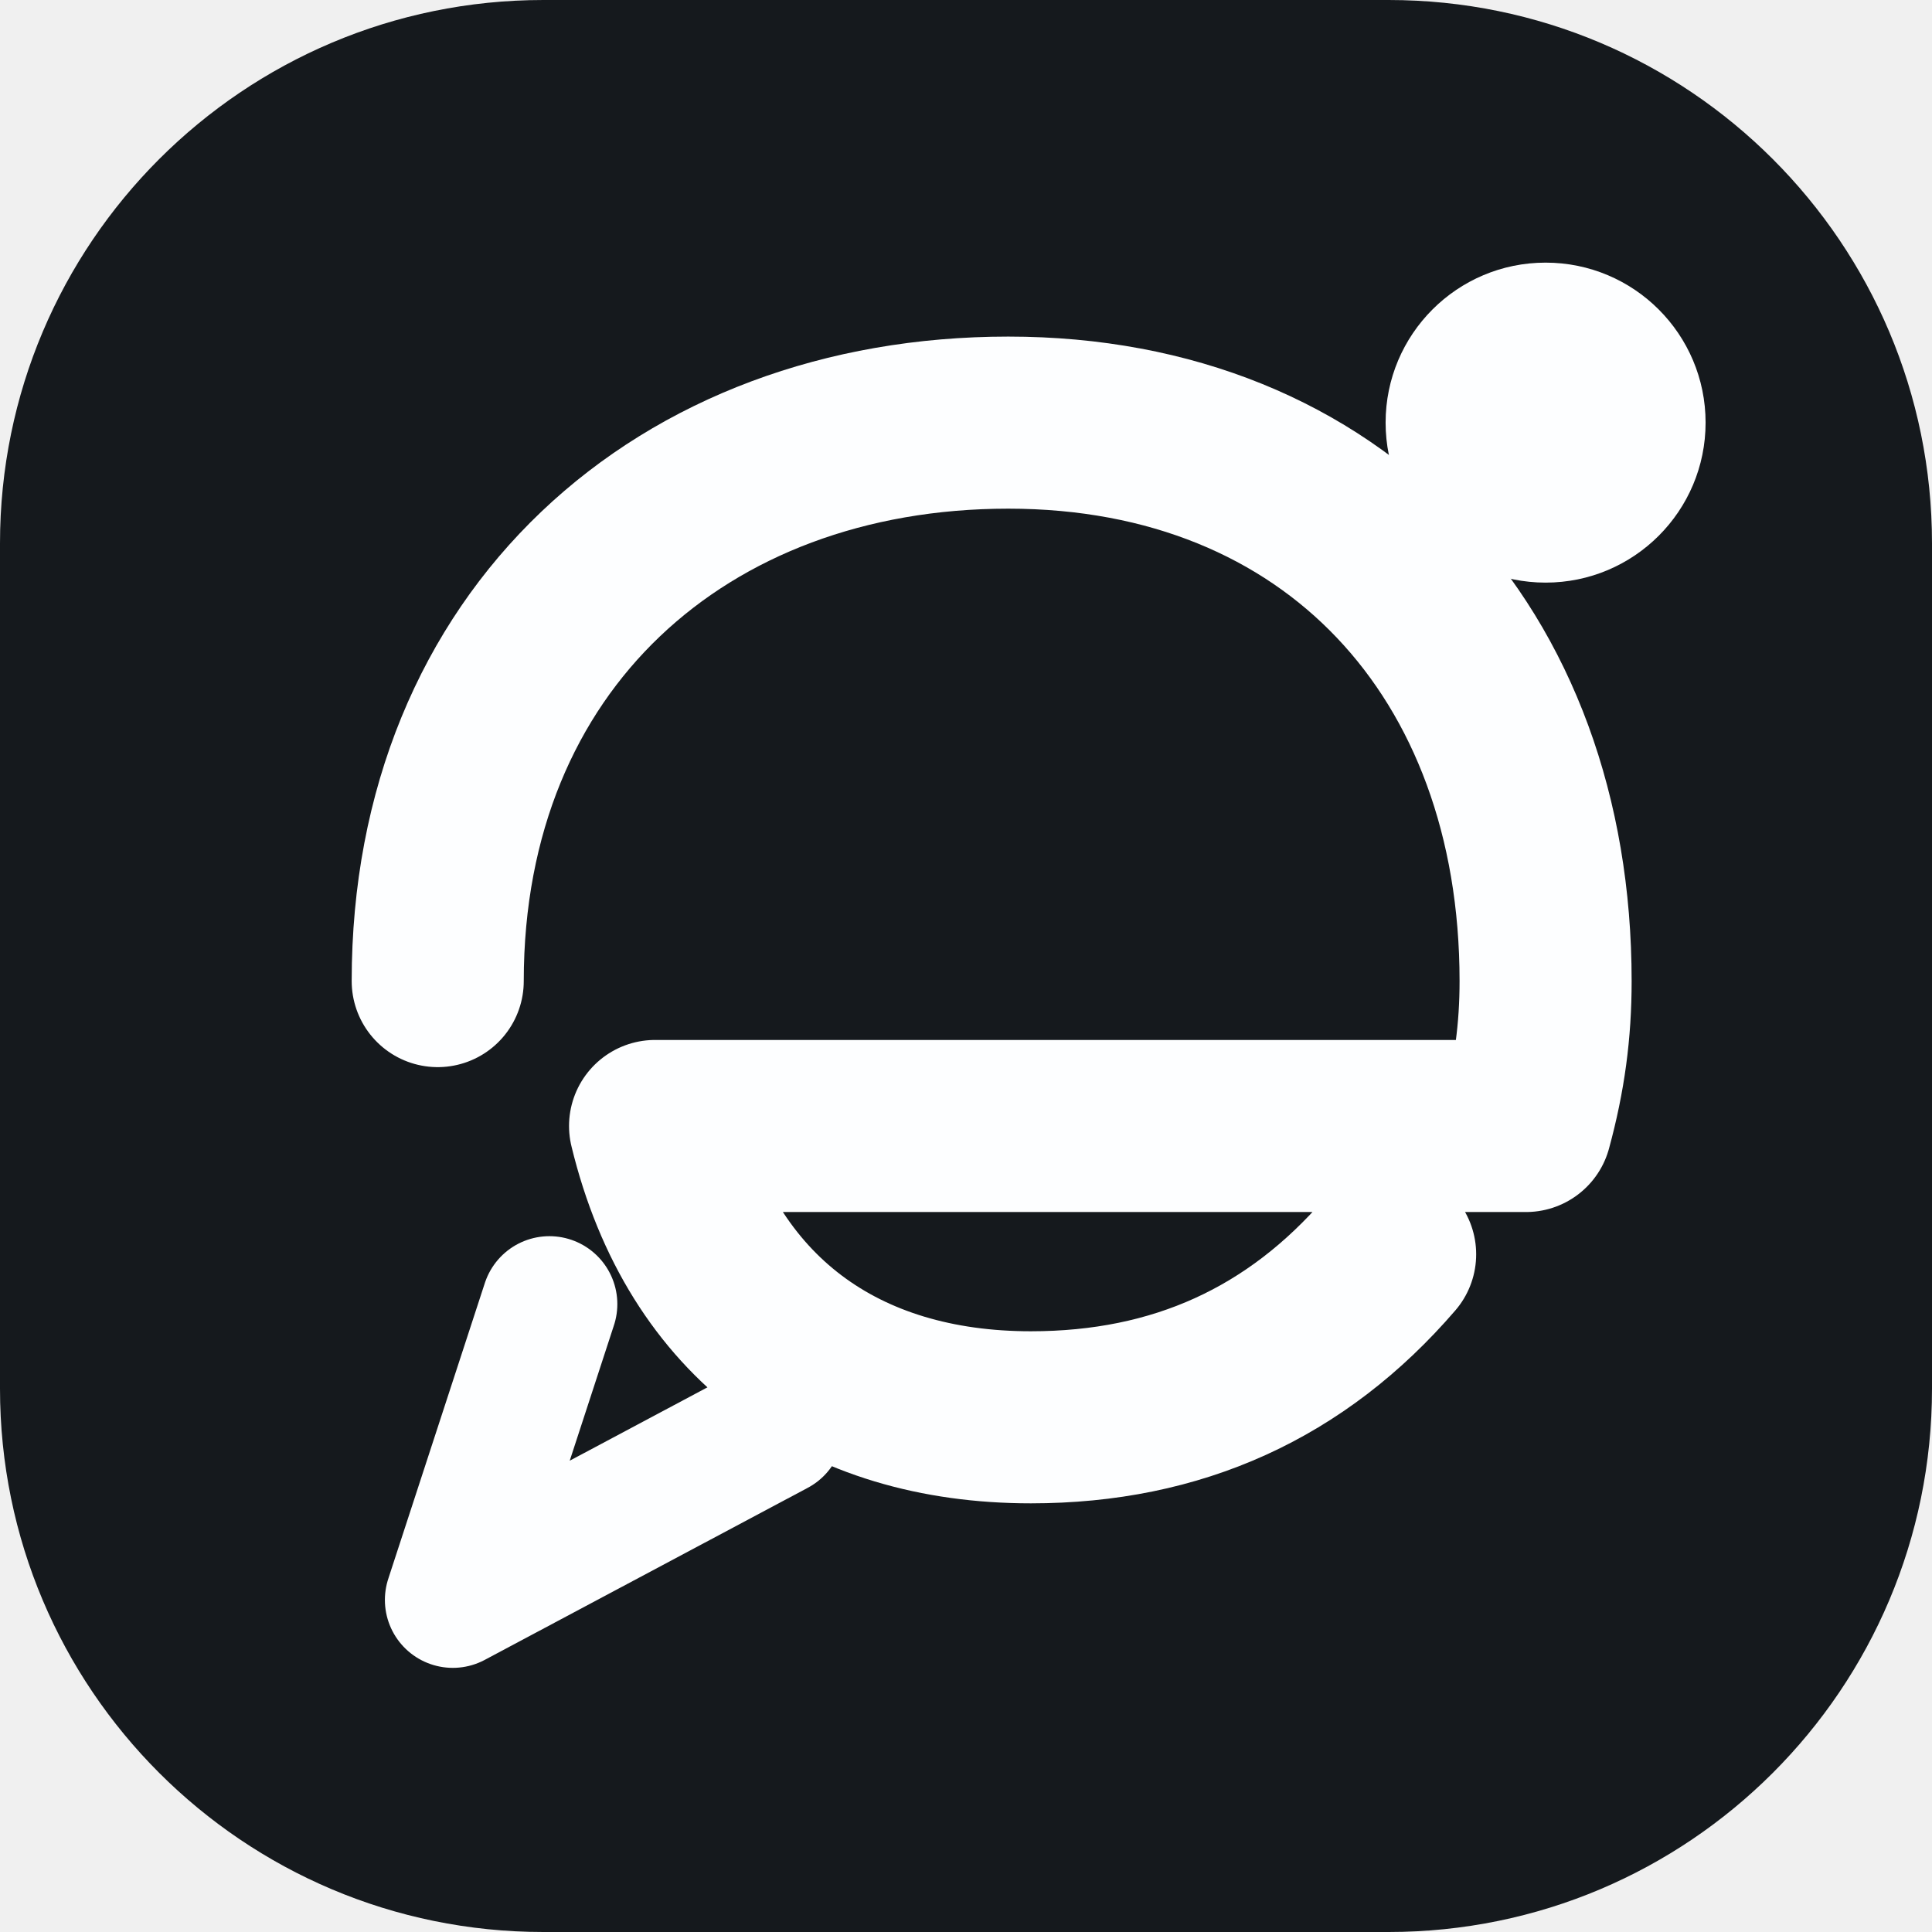
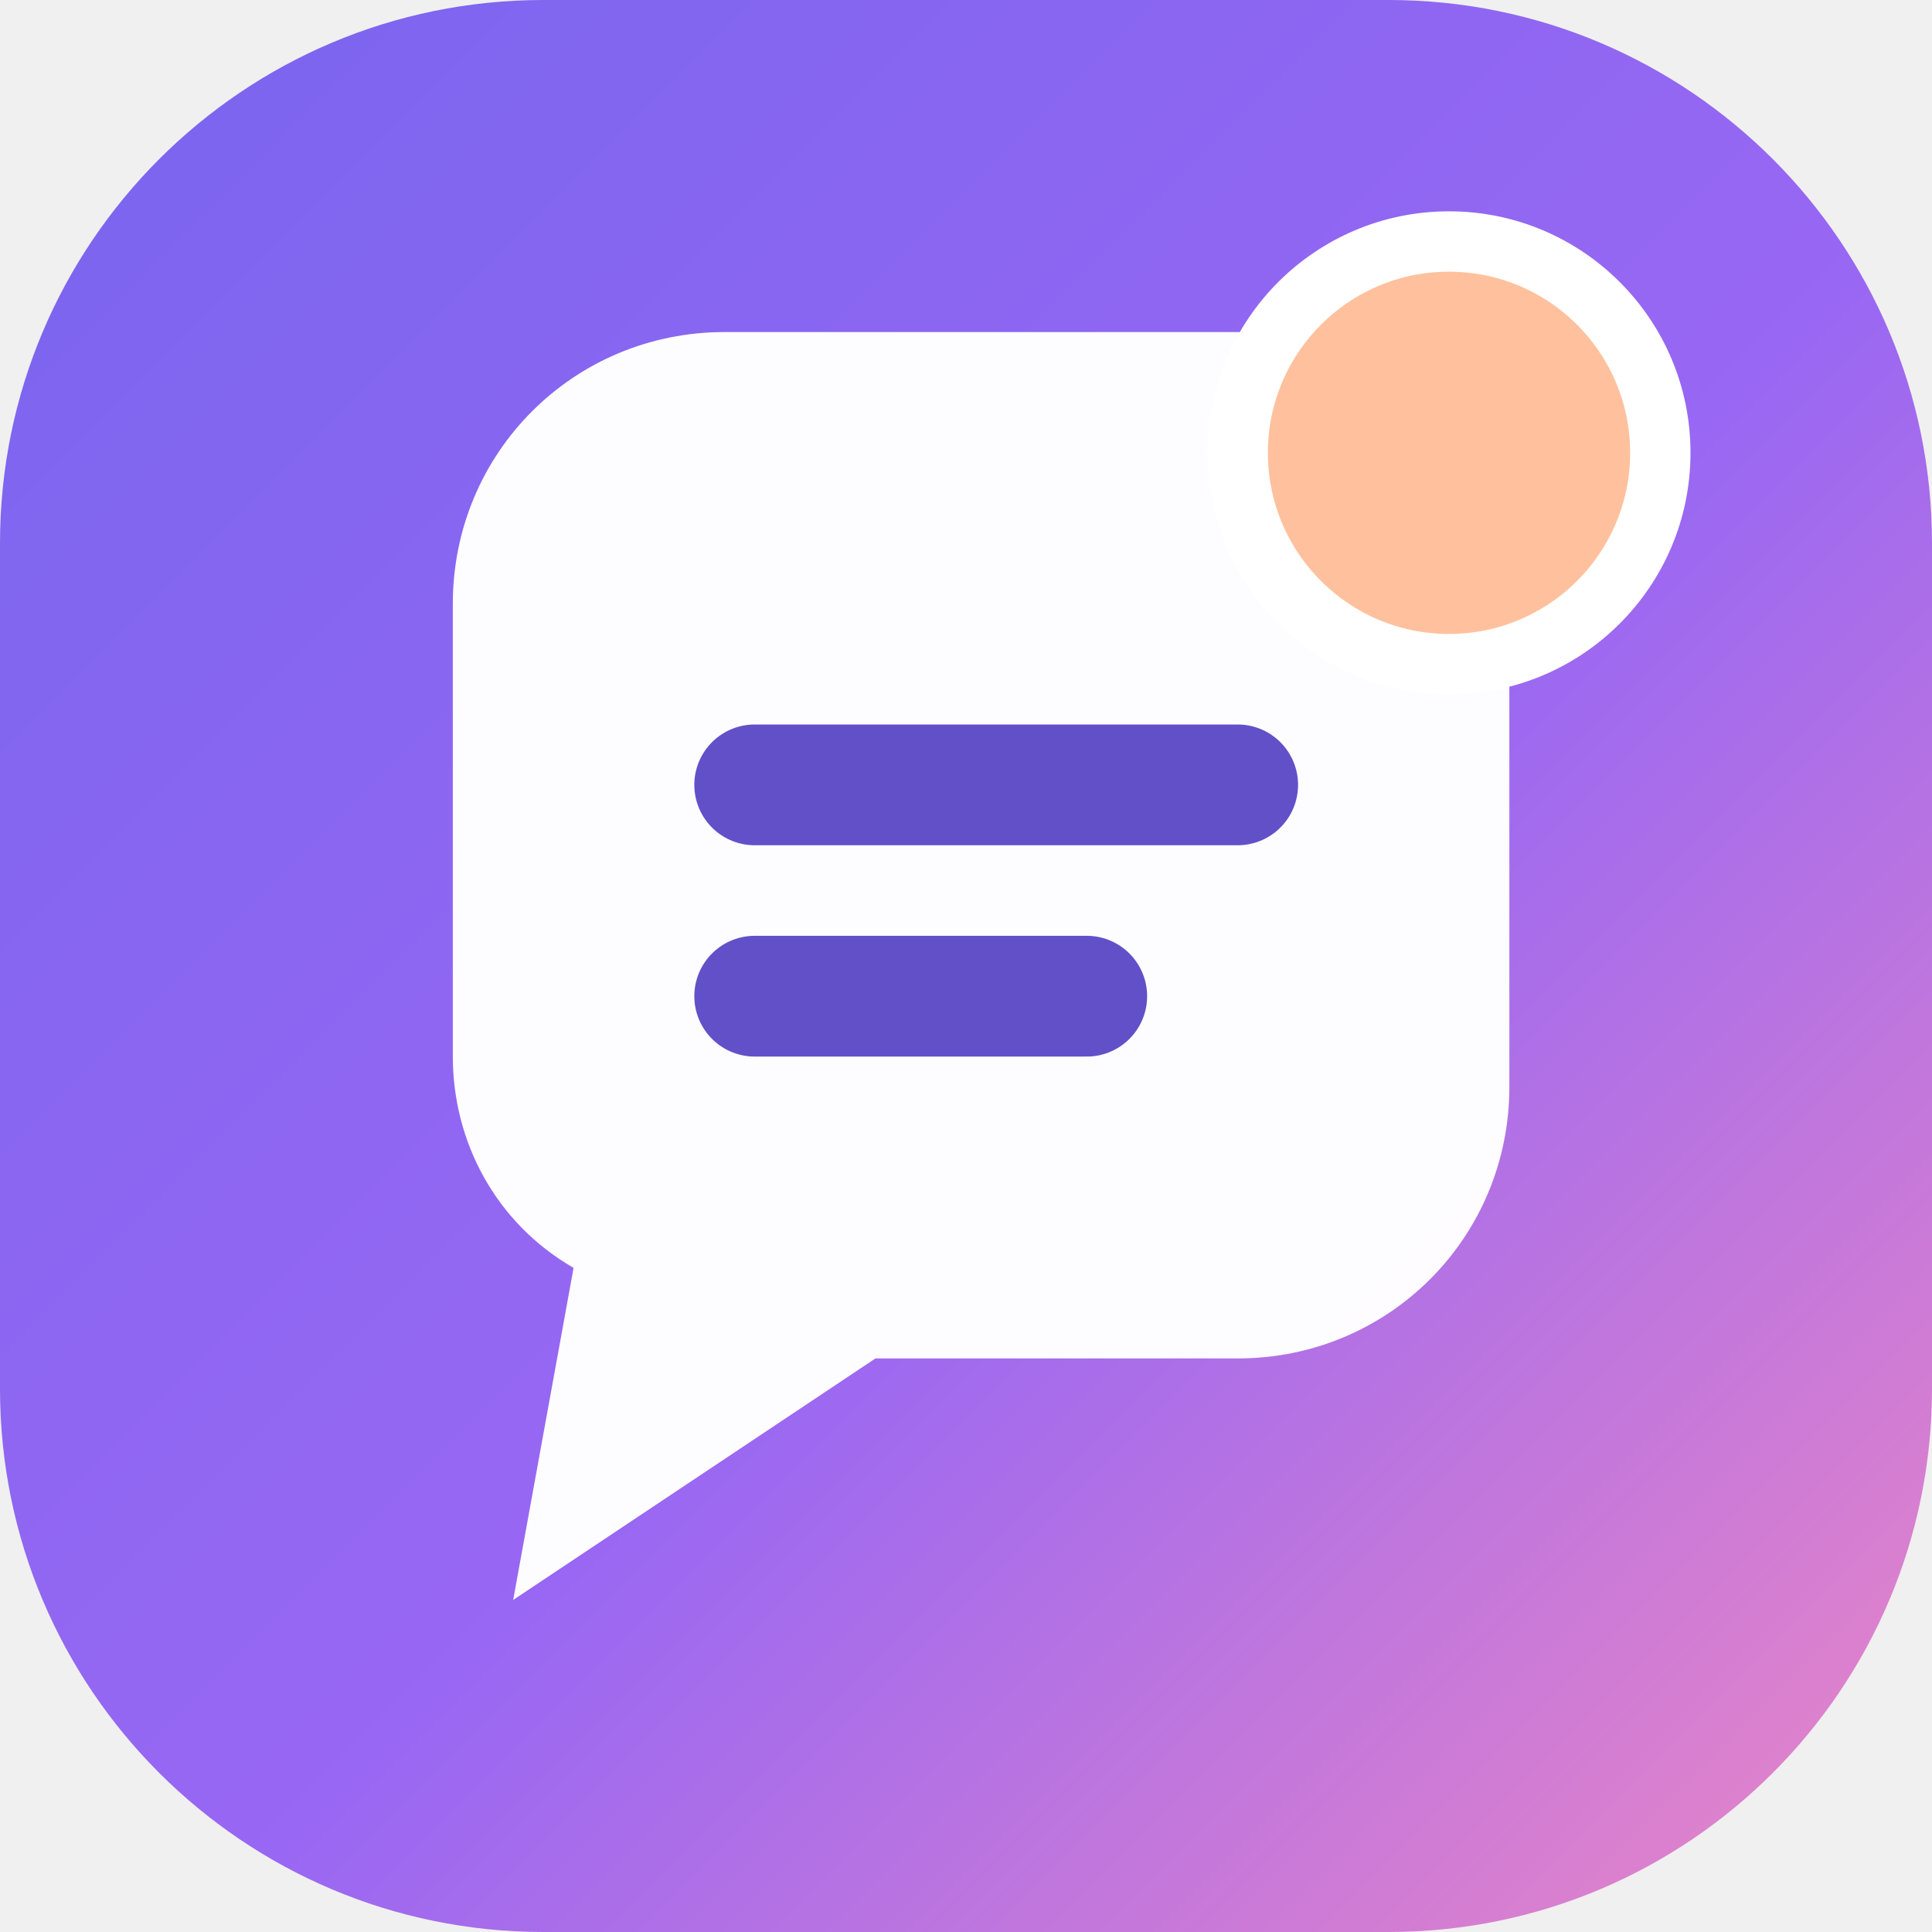
<svg xmlns="http://www.w3.org/2000/svg" viewBox="0 0 64 64" role="img" aria-labelledby="title desc">
-   <rect width="64" height="64" rx="18" fill="#15191D" />
-   <path d="M14.5 32.5C14.5 21.2 22.6 14 33.4 14 44.2 14 51.2 21.6 51.2 32.5c0 1.65-.2 3.15-.65 4.8H21.7c1.55 6.4 6.2 9.65 12.45 9.65 4.85 0 8.8-1.8 11.9-5.4" stroke="#FDFEFF" stroke-width="5.7" fill="none" stroke-linecap="round" stroke-linejoin="round" />
-   <path d="M18.2 43.2 15 53l10.7-5.7" stroke="#FDFEFF" stroke-width="4.5" fill="none" stroke-linecap="round" stroke-linejoin="round" />
-   <circle cx="51.2" cy="14" r="5.3" fill="#FDFEFF" />
+   <defs>
+     <linearGradient id="base" x1="0" y1="0" x2="1" y2="1">
+       <stop stop-color="#7865EF" />
+       <stop offset=".55" stop-color="#9867F3" />
+       <stop offset="1" stop-color="#ED87C4" />
+     </linearGradient>
+   </defs>
+   <rect width="64" height="64" rx="18" fill="url(#base)" />
+   <path d="M15 20c0-5 4-9 9-9h17c5 0 9 4 9 9v16c0 5-4 9-9 9H29L17 53l2-11c-2.6-1.5-4-4.2-4-7V20z" fill="#fff" fill-opacity=".98" />
+   <path d="M25 26h16M25 33h11" stroke="#6250C9" stroke-width="4" stroke-linecap="round" />
+   <circle cx="48" cy="15" r="7" fill="#FFC19D" stroke="#fff" stroke-width="2" />
</svg>
